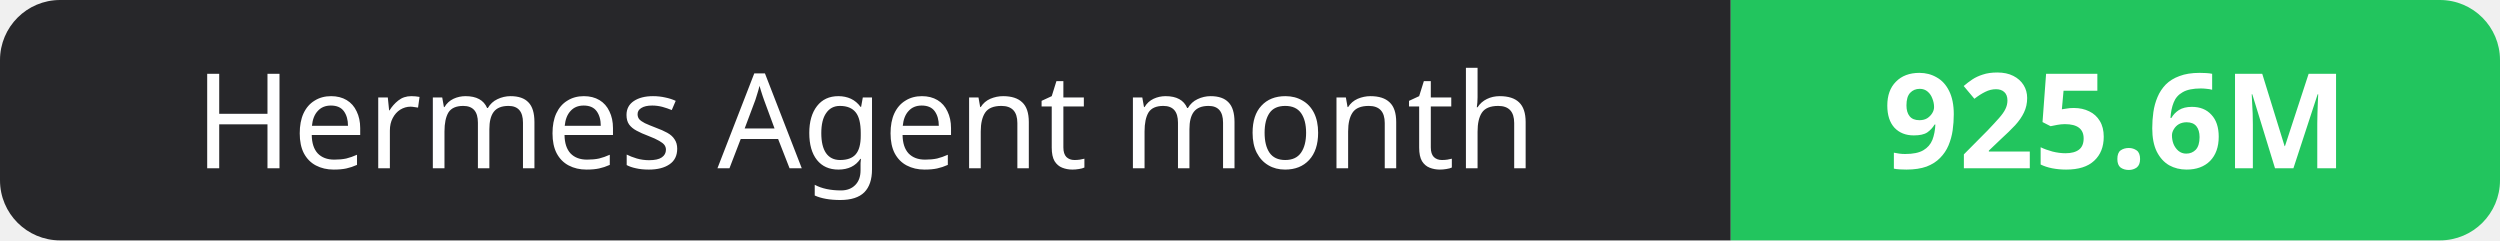
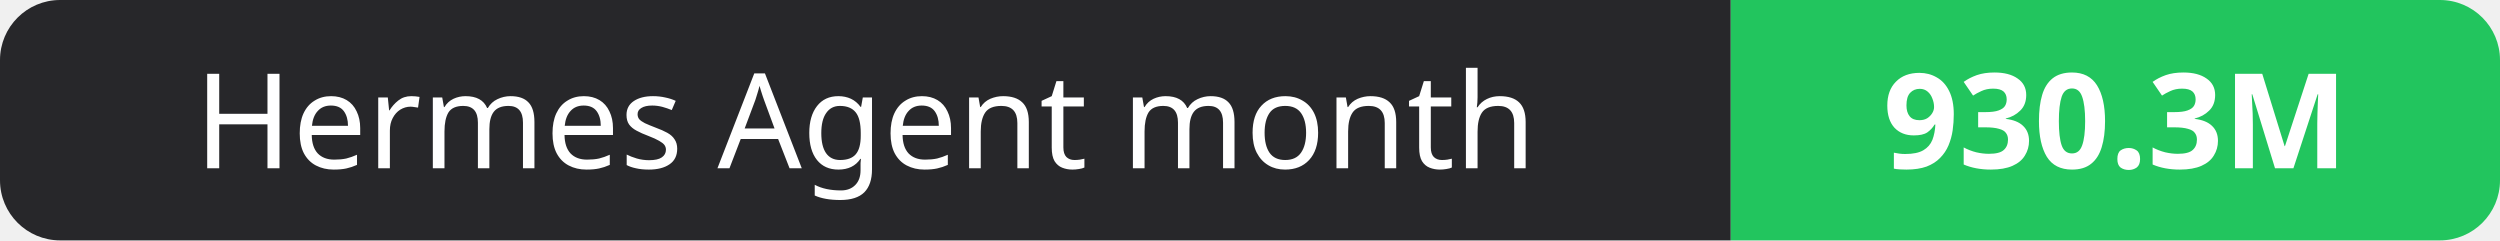
- <svg xmlns="http://www.w3.org/2000/svg" width="208" height="20" role="img" aria-label="Hermes Agent month: 925.6M">
+ <svg xmlns="http://www.w3.org/2000/svg" width="208" height="20" role="img" aria-label="Hermes Agent month: 930.3M">
  <clipPath id="r">
    <rect width="208" height="20" rx="5" fill="#fff" />
  </clipPath>
  <g clip-path="url(#r)">
    <rect width="144" height="20" fill="#27272a" />
    <rect x="144" width="64" height="20" fill="#22c55e" />
  </g>
  <g fill="#fff" text-anchor="middle" font-family="Verdana,Geneva,sans-serif" font-size="11">
    <text x="72.0" y="14">Hermes Agent month</text>
-     <text x="176.0" y="14" font-weight="700">925.6M</text>
+     <text x="176.0" y="14" font-weight="700">930.3M</text>
  </g>
</svg>
